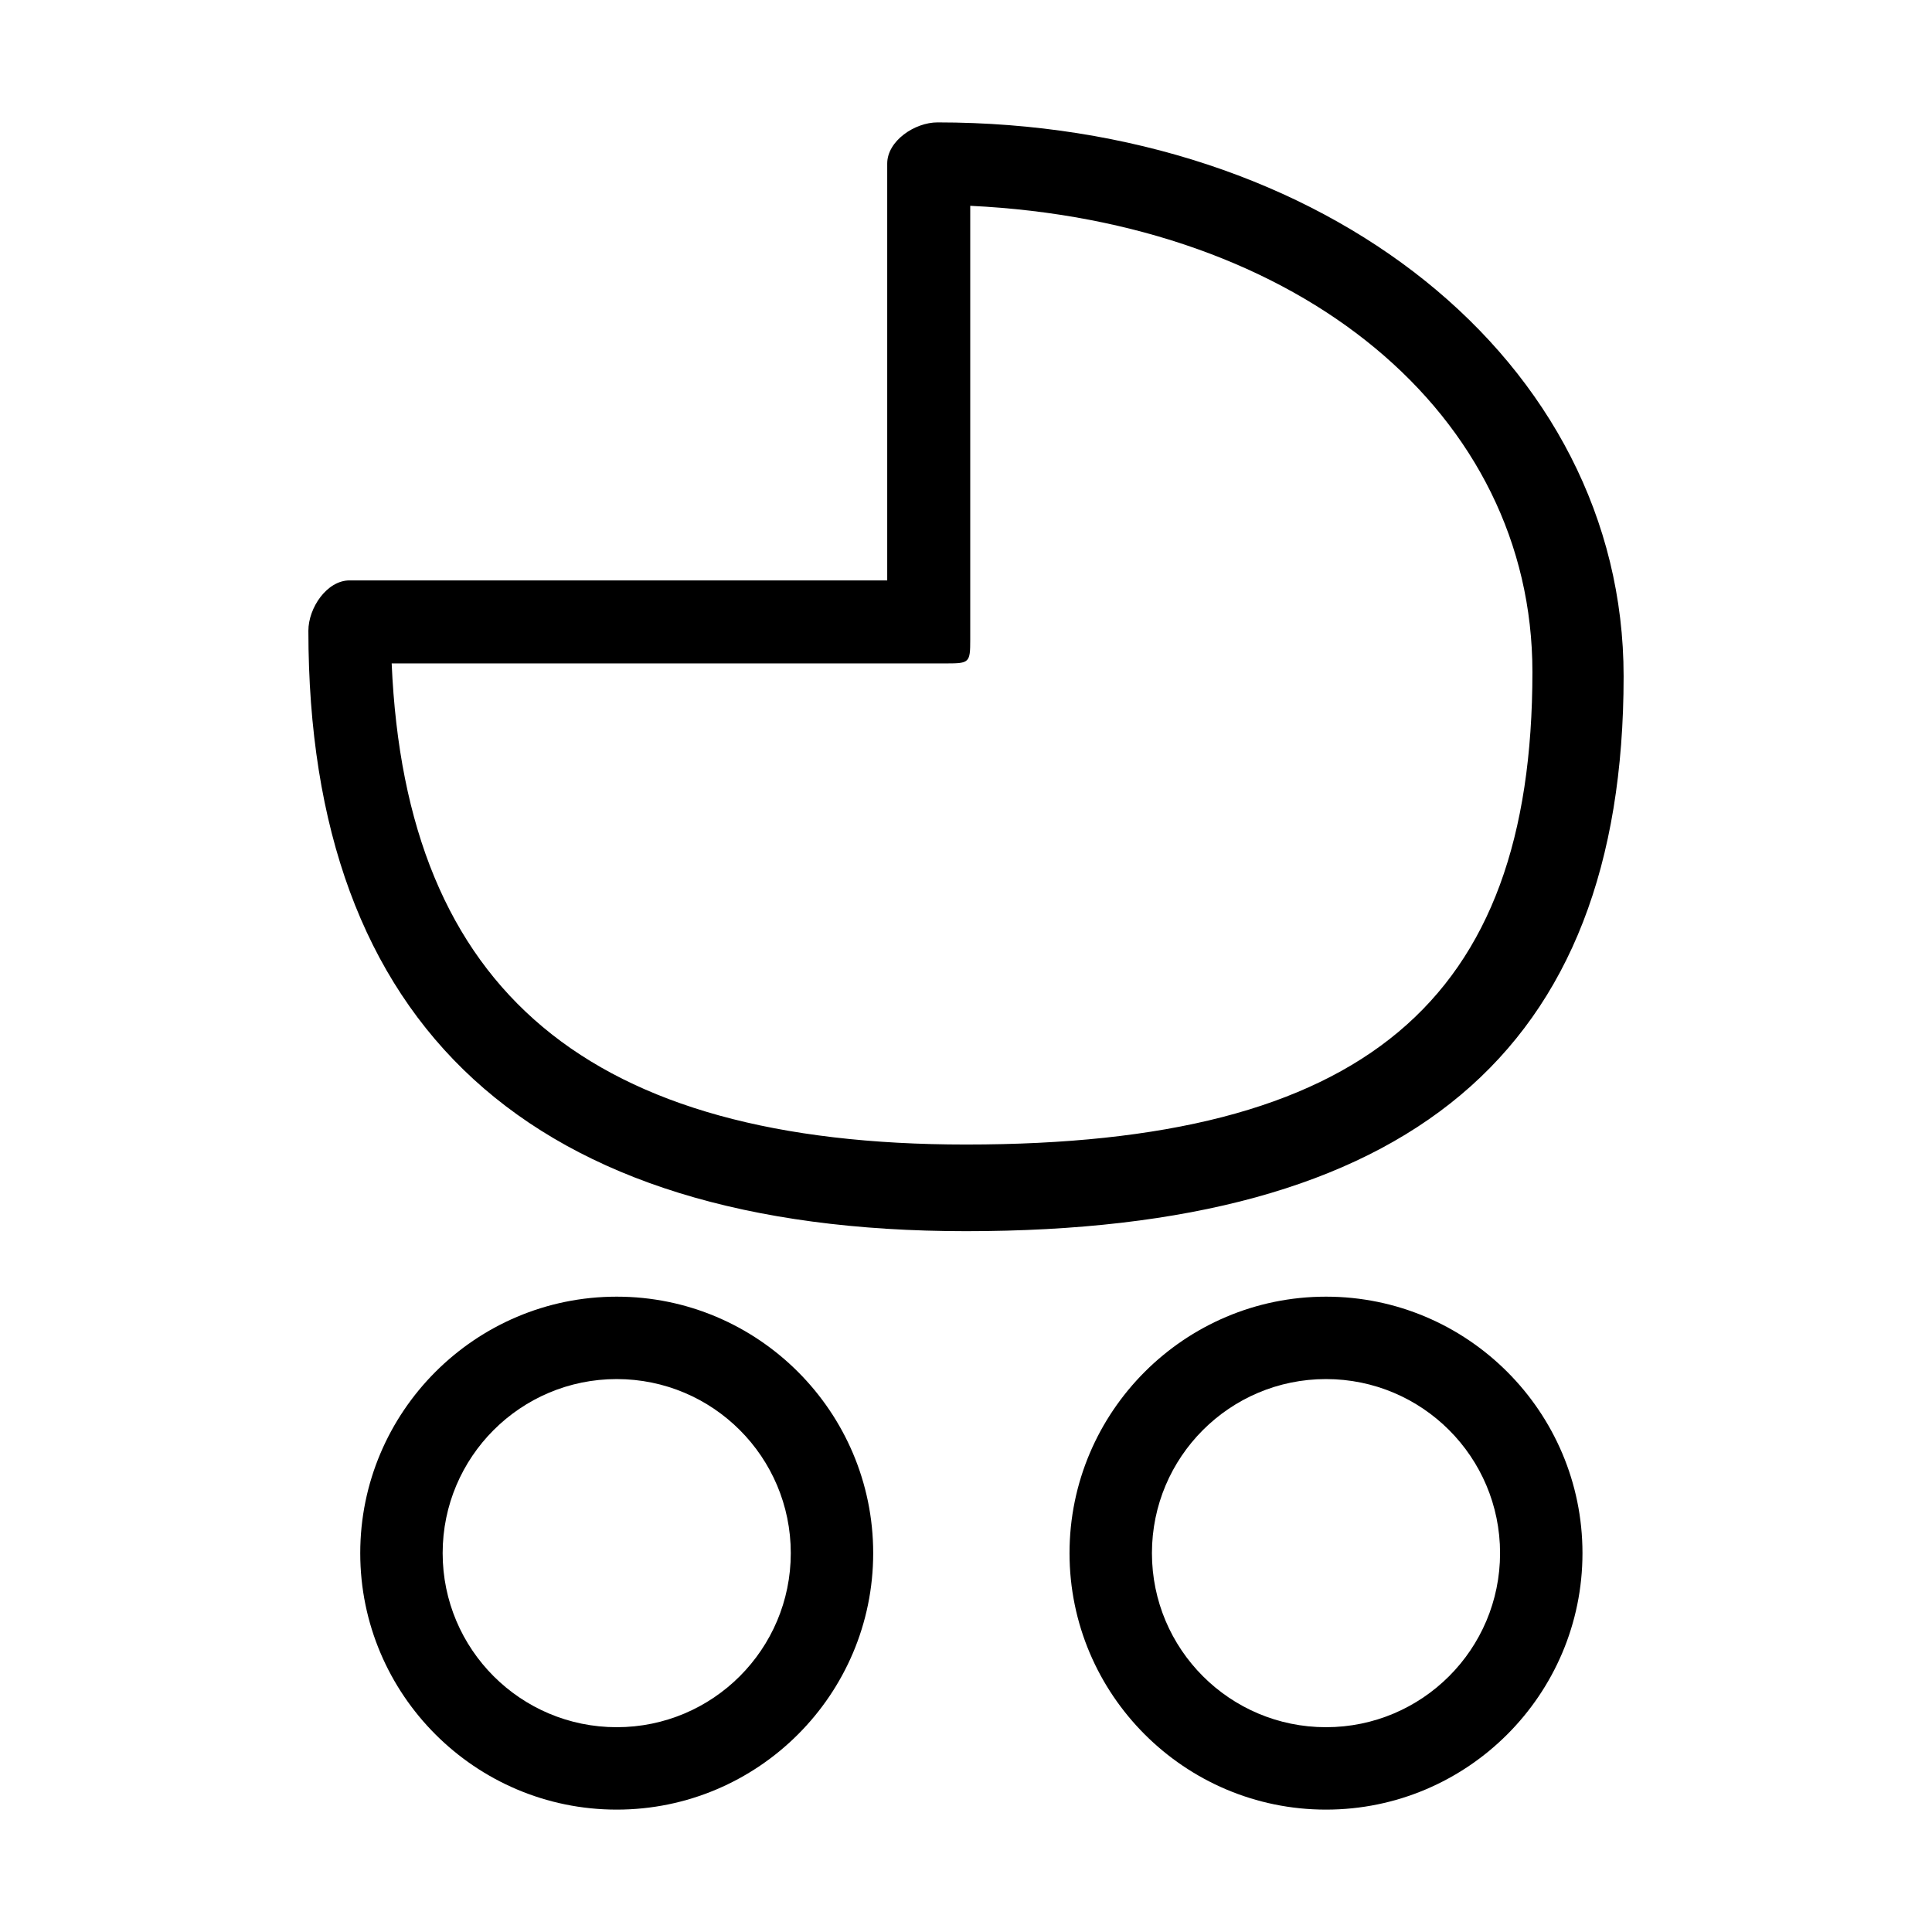
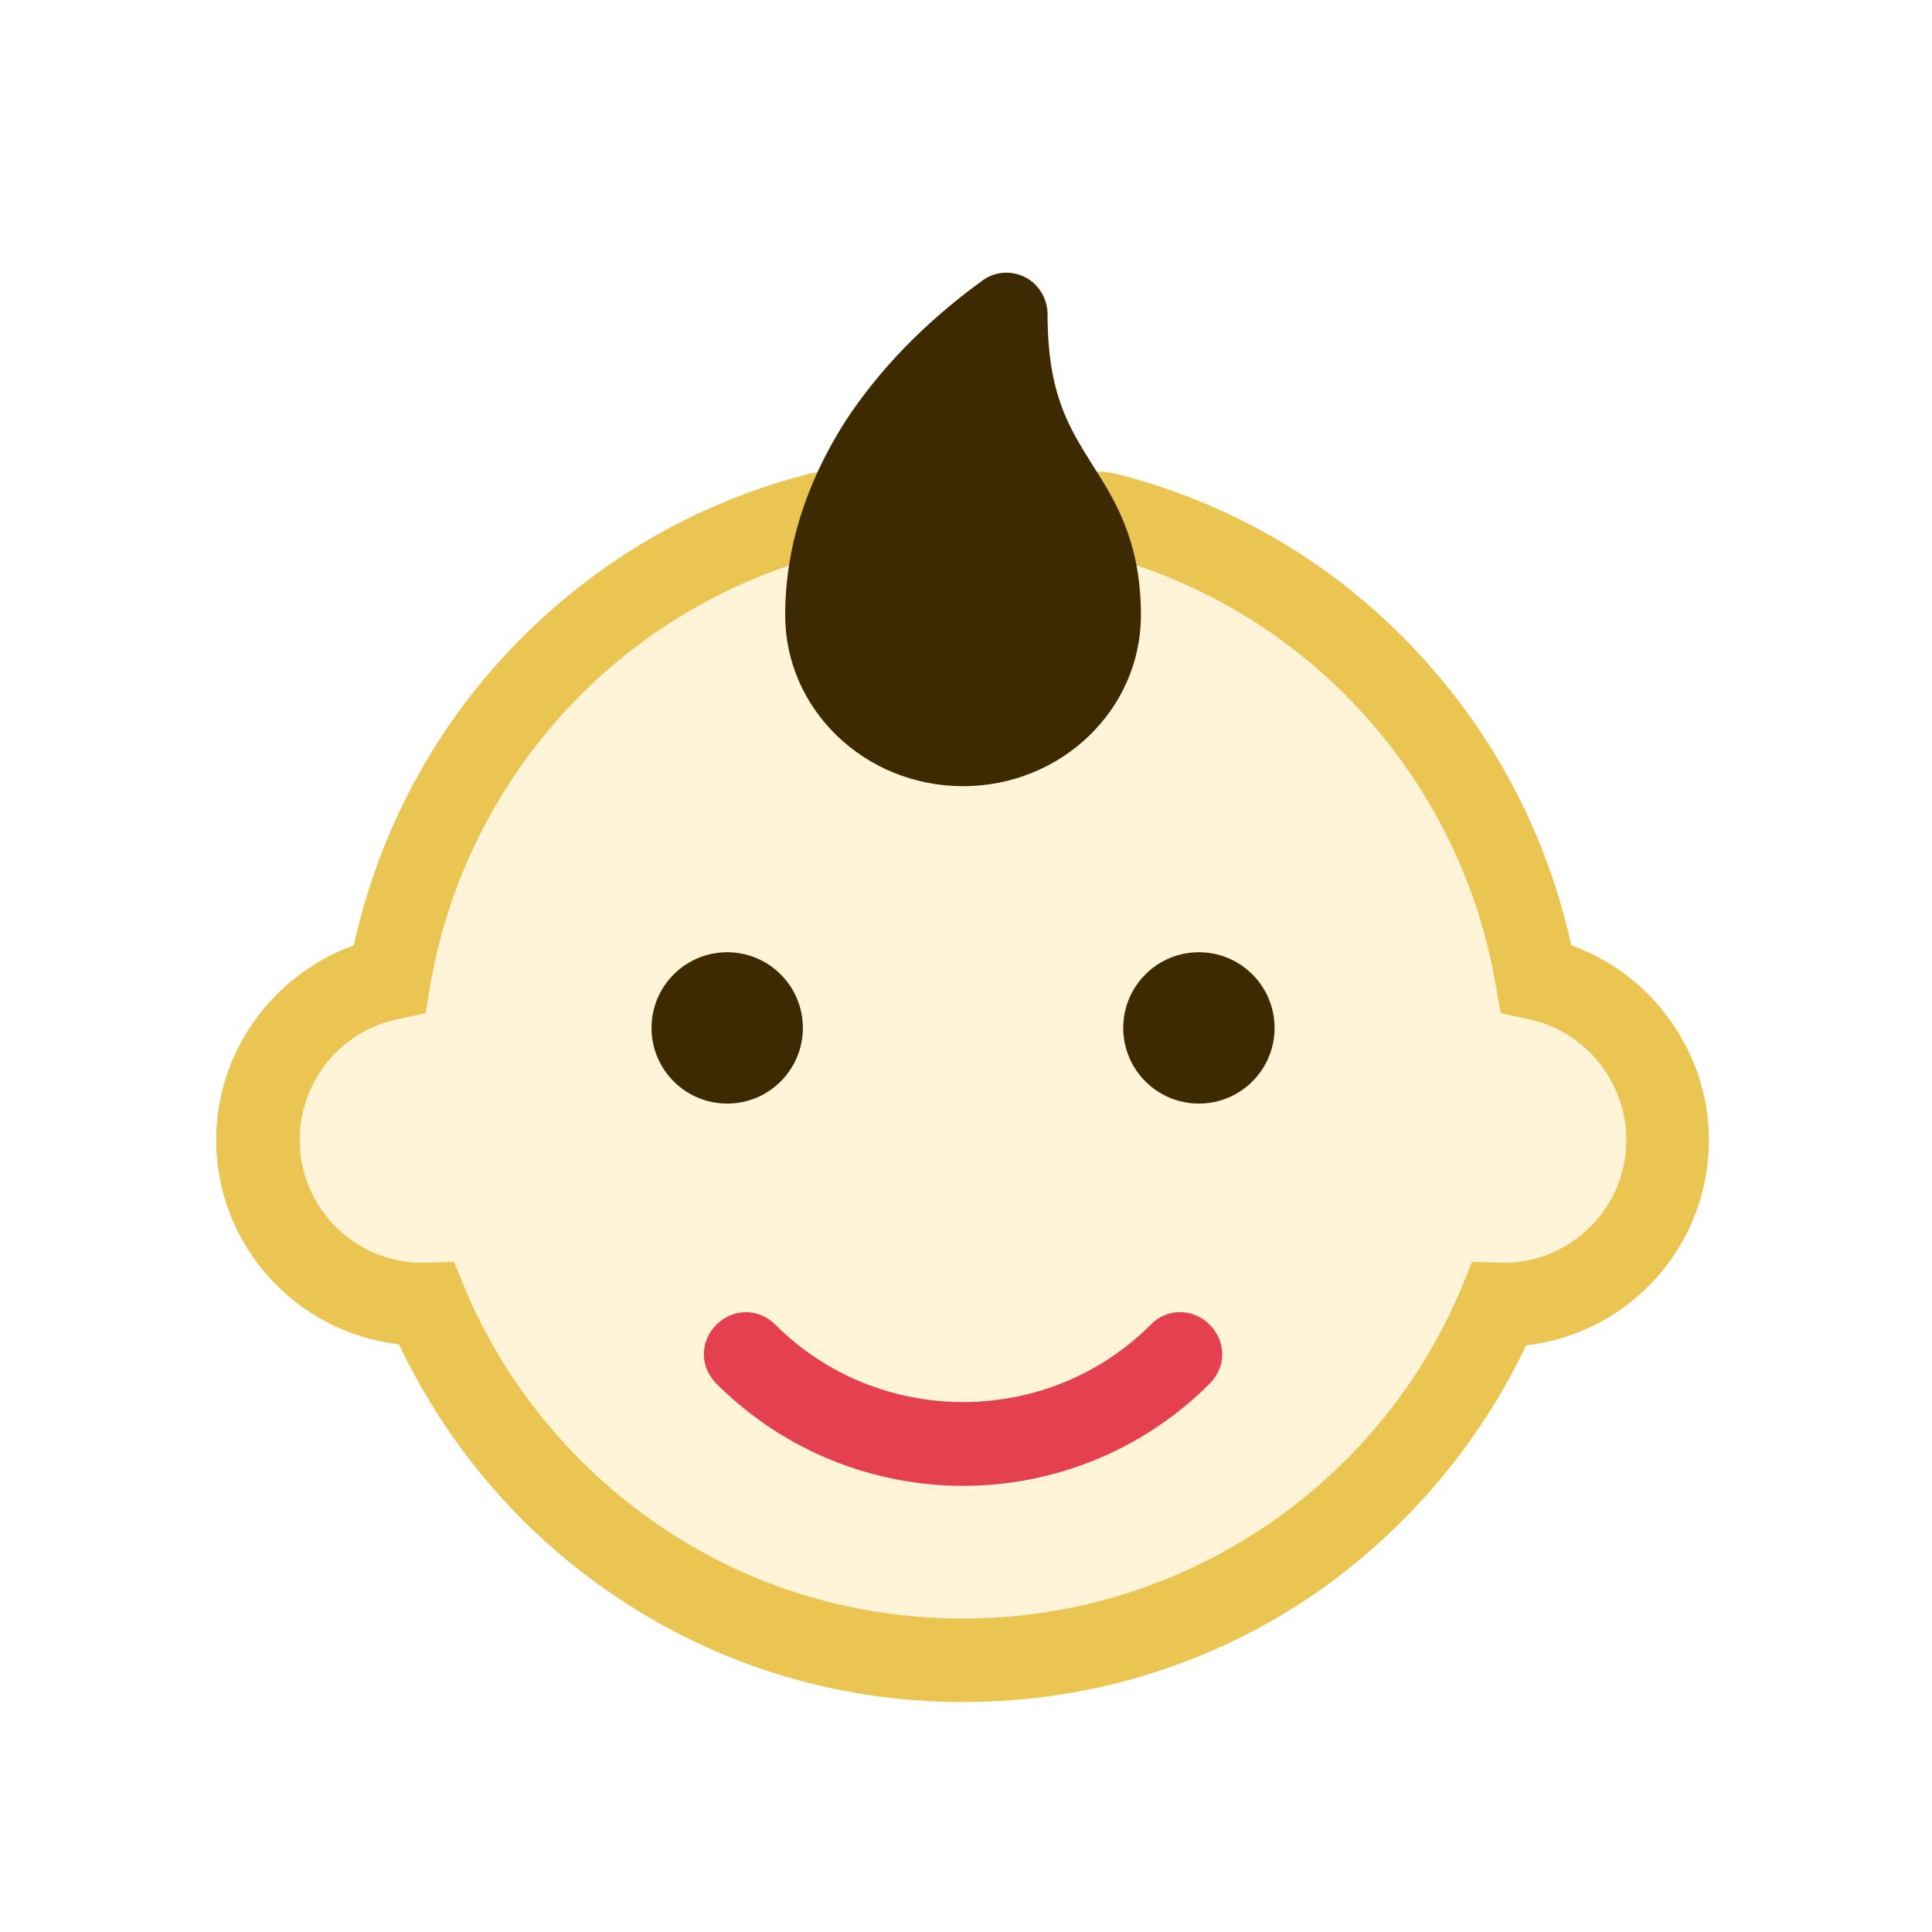
- <svg xmlns="http://www.w3.org/2000/svg" t="1596872177150" class="icon" viewBox="0 0 1024 1024" version="1.1" p-id="1756" width="200" height="200">
+ <svg xmlns="http://www.w3.org/2000/svg" t="1597149034329" class="icon" viewBox="0 0 1024 1024" version="1.1" p-id="12232" width="200" height="200">
  <defs>
    <style type="text/css" />
  </defs>
-   <path d="M860.551 358.497c0-167.401-159.084-293.627-363.647-293.627-12.061 0-26.661 9.779-26.661 21.839l0 220.915L185.288 307.624c-12.061 0-21.839 14.596-21.839 26.657 0 209.586 117.27 318.271 348.546 318.271C746.534 652.551 860.551 557.984 860.551 358.497zM511.995 606.625c-199.669 0-296.933-81.038-304.398-255l294.129 0c12.061 0 12.519-0.466 12.519-12.526L514.245 109.081c174.985 8.329 297.967 110.431 297.967 247.088C812.212 530.991 722.849 606.625 511.995 606.625z" p-id="1757" />
-   <path d="M702.807 687.258c-74.956 0-135.937 60.981-135.937 135.937s60.981 135.937 135.937 135.937 135.937-60.981 135.937-135.937S777.763 687.258 702.807 687.258zM702.807 915.452c-50.952 0-92.258-41.305-92.258-92.258 0-50.952 41.305-92.258 92.258-92.258 50.951 0 92.258 41.305 92.258 92.258C795.065 874.147 753.758 915.452 702.807 915.452z" p-id="1758" />
-   <path d="M326.873 687.258c-74.956 0-135.937 60.981-135.937 135.937s60.981 135.937 135.937 135.937 135.937-60.981 135.937-135.937S401.828 687.258 326.873 687.258zM326.873 915.452c-50.952 0-92.258-41.305-92.258-92.258 0-50.952 41.305-92.258 92.258-92.258 50.951 0 92.258 41.305 92.258 92.258C419.13 874.147 377.824 915.452 326.873 915.452z" p-id="1759" />
+   <path d="M814.616 518.771c-9.375-55.731-33.856-107.296-71.357-150.006-41.148-46.877-94.796-80.212-154.694-95.837-1.563-0.521-3.646-0.521-5.729-0.521H438.039c-2.083 0-3.646 0-5.729 0.521-59.898 15.626-113.546 48.96-154.694 95.837-37.502 42.71-61.982 94.275-71.357 150.006-39.585 8.334-69.795 43.231-69.795 85.42 0 47.919 39.064 86.983 86.983 86.983h2.083c21.876 52.085 57.815 97.4 104.692 130.734C382.828 859.931 445.331 880.244 510.437 880.244s127.089-19.792 180.216-57.815c46.356-33.335 82.295-78.649 104.692-130.734h2.083c47.919 0 86.983-39.064 86.983-86.983-0.521-42.71-30.21-78.128-69.795-85.941z" fill="#FFF4D7" p-id="12233" />
+   <path d="M510.437 902.12c-69.795 0-136.464-21.355-192.716-61.982-45.835-32.814-82.295-77.086-106.254-127.609C156.777 706.279 114.588 659.923 114.588 604.191c0-46.356 29.689-87.504 72.92-103.129 11.98-54.169 36.981-104.692 73.961-146.881 44.273-50.523 101.567-85.941 165.632-102.608 3.646-1.042 7.292-1.563 10.938-1.563h144.277c3.646 0 7.292 0.521 10.938 1.563 64.586 16.667 121.88 52.085 165.632 102.608 36.981 42.189 61.982 92.712 73.961 146.881 42.71 15.105 72.92 56.773 72.92 103.129 0 56.252-42.189 102.608-96.879 108.859-23.959 50.523-60.419 94.275-106.254 127.609-55.731 40.106-122.401 61.461-192.195 61.461z m-269.803-233.343l5.729 14.063c20.313 48.439 54.169 90.629 96.879 121.359 48.96 35.418 106.775 53.648 167.194 53.648s118.234-18.751 167.194-53.648c43.231-31.251 76.566-72.92 96.879-121.359l5.729-14.063 15.105 0.521h1.563c35.939 0 65.107-29.168 65.107-65.107 0-30.73-21.876-57.815-52.085-64.065l-14.584-3.125-2.604-15.105c-8.855-51.565-31.772-99.483-66.149-139.068-38.022-43.752-88.024-74.482-143.756-89.066H438.039c-55.731 14.584-105.733 45.314-143.756 89.066-34.376 39.585-57.294 87.504-66.149 139.068l-2.604 15.105-14.584 3.125c-30.21 6.25-52.085 32.814-52.085 64.065 0 35.939 29.168 65.107 65.107 65.107h1.563l15.105-0.521z" fill="#EAC552" p-id="12234" />
+   <path d="M609.921 702.112c-54.69 54.69-144.277 54.69-198.966 0-8.855-8.855-22.397-8.855-31.251 0-8.855 8.855-8.855 22.397 0 31.251 35.939 35.939 83.337 54.169 130.734 54.169s94.796-18.23 130.734-54.169c8.855-8.855 8.855-22.397 0-31.251-8.855-8.855-22.918-8.855-31.251 0z" fill="#E5404F" p-id="12235" />
+   <path d="M385.432 544.814m-40.106 0a40.106 40.106 0 1 0 80.212 0 40.106 40.106 0 1 0-80.212 0Z" fill="#3D2A03" p-id="12236" />
+   <path d="M635.443 544.814m-40.106 0a40.106 40.106 0 1 0 80.212 0 40.106 40.106 0 1 0-80.212 0Z" fill="#3D2A03" p-id="12237" />
+   <path d="M510.437 416.684c-52.085 0-94.275-40.627-94.275-90.629 0-35.418 10.938-69.795 31.772-102.608 17.709-27.084 41.668-52.085 72.399-74.482 6.771-5.209 15.626-5.729 22.918-2.083 7.292 3.646 11.98 11.459 11.98 19.792 0 42.189 11.459 59.898 23.438 79.17 11.98 18.751 26.043 40.627 26.043 80.212C604.712 376.057 562.523 416.684 510.437 416.684z" fill="#3D2A03" p-id="12238" />
</svg>
